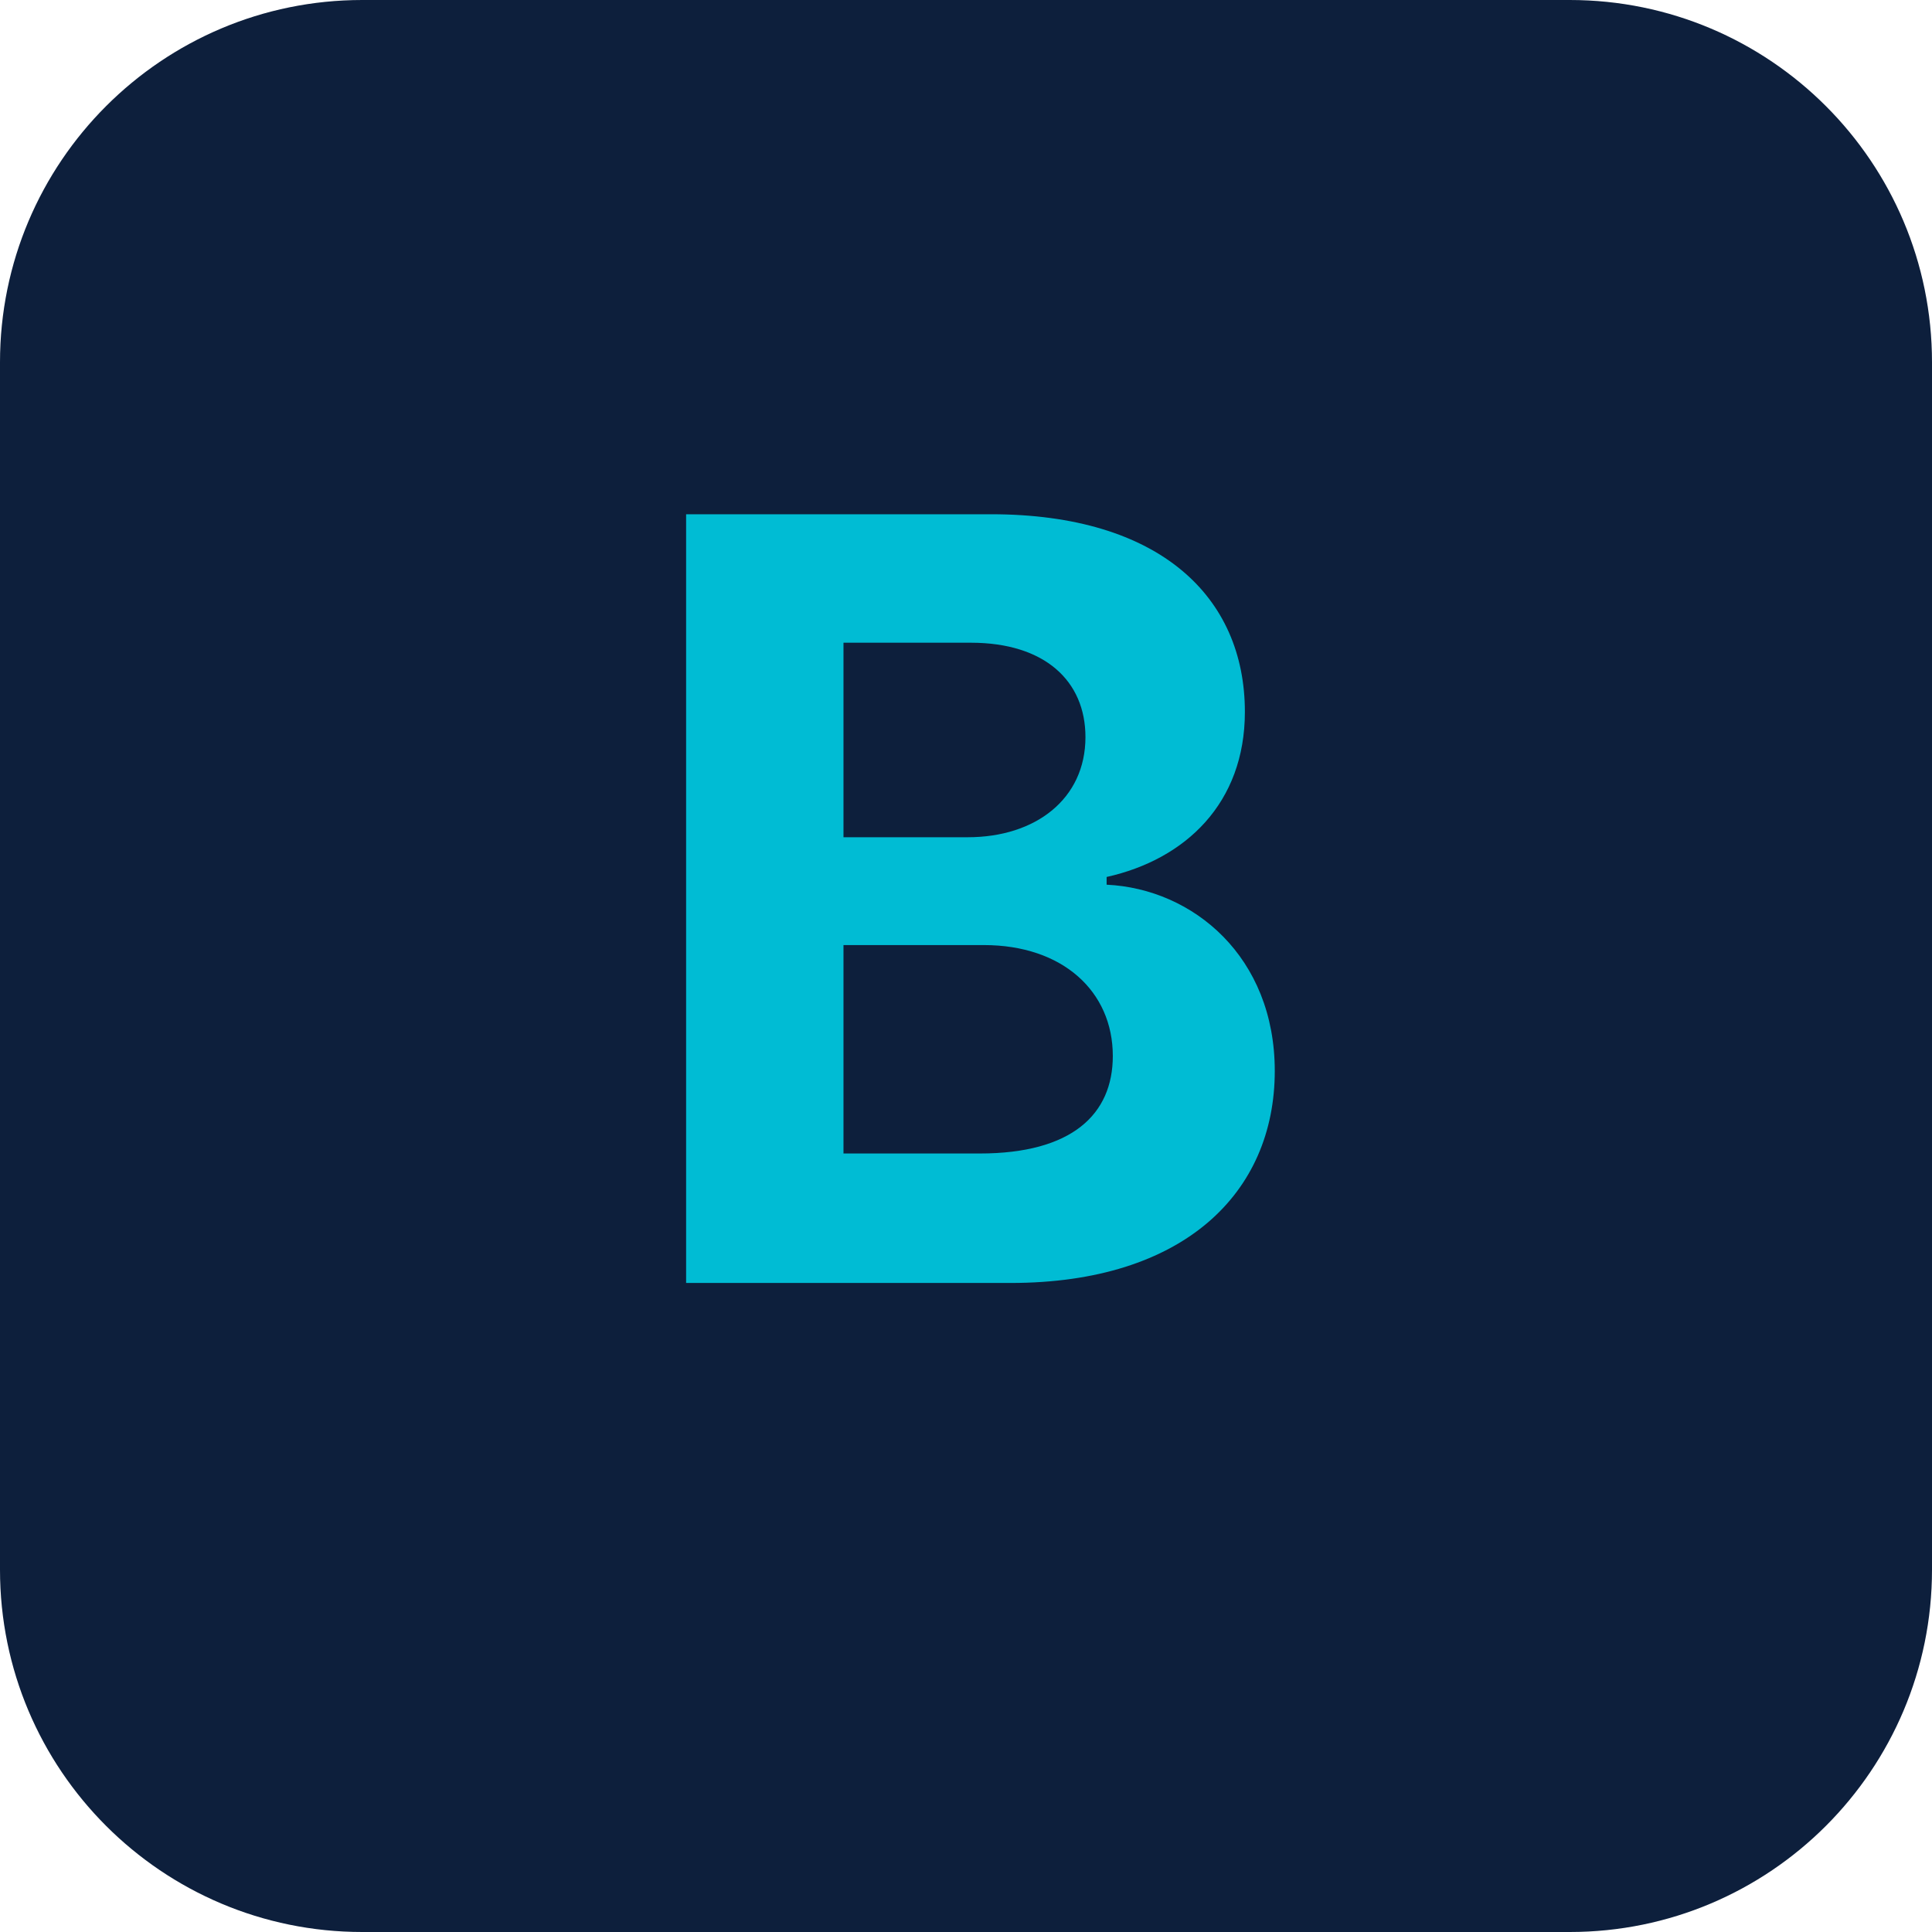
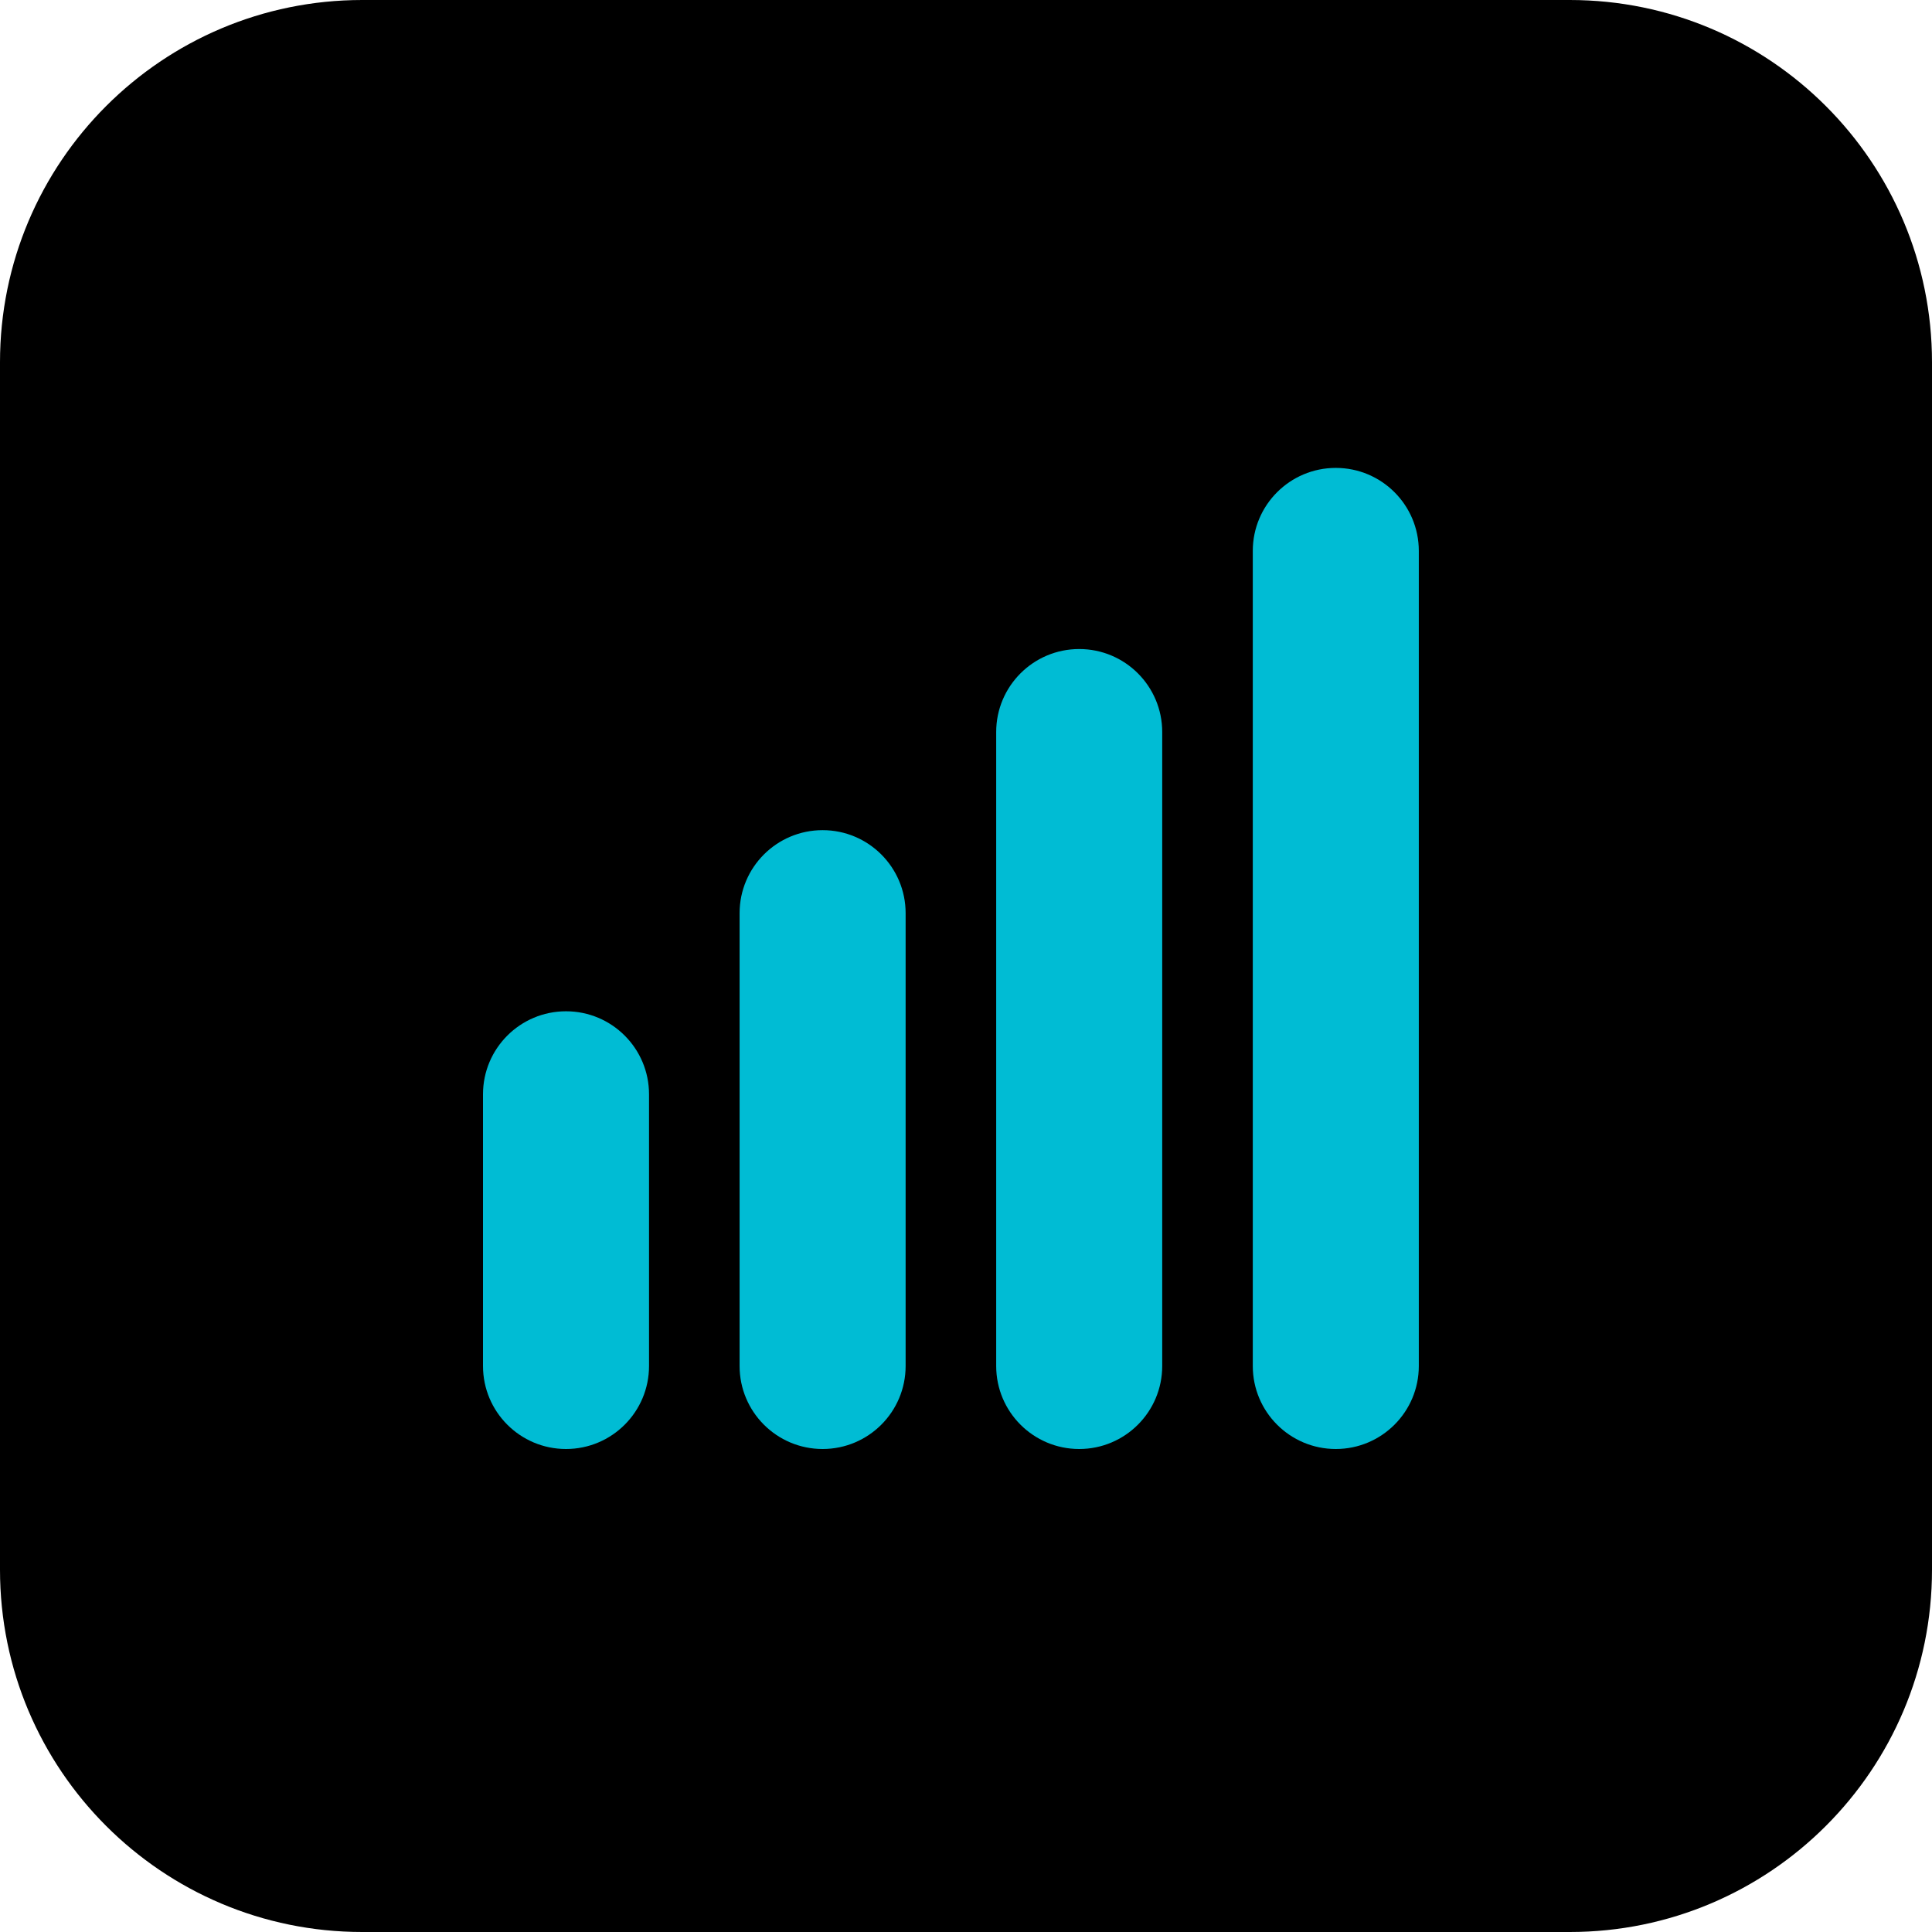
<svg xmlns="http://www.w3.org/2000/svg" viewBox="0 0 512 512" fill="none">
-   <rect width="512" height="512" rx="96" fill="#0d1f3c" />
-   <text x="256" y="340" text-anchor="middle" font-family="system-ui, -apple-system, sans-serif" font-size="280" font-weight="700" fill="#00bcd4">B</text>
+   <rect width="512" height="512" rx="96" fill="#000000" />
+   <g fill="#00bcd4">
+     <rect x="128" y="268" width="44" height="116" rx="22" />
+     <rect x="196" y="220" width="44" height="164" rx="22" />
+     <rect x="264" y="172" width="44" height="212" rx="22" />
+     <rect x="332" y="124" width="44" height="260" rx="22" />
+   </g>
</svg>
